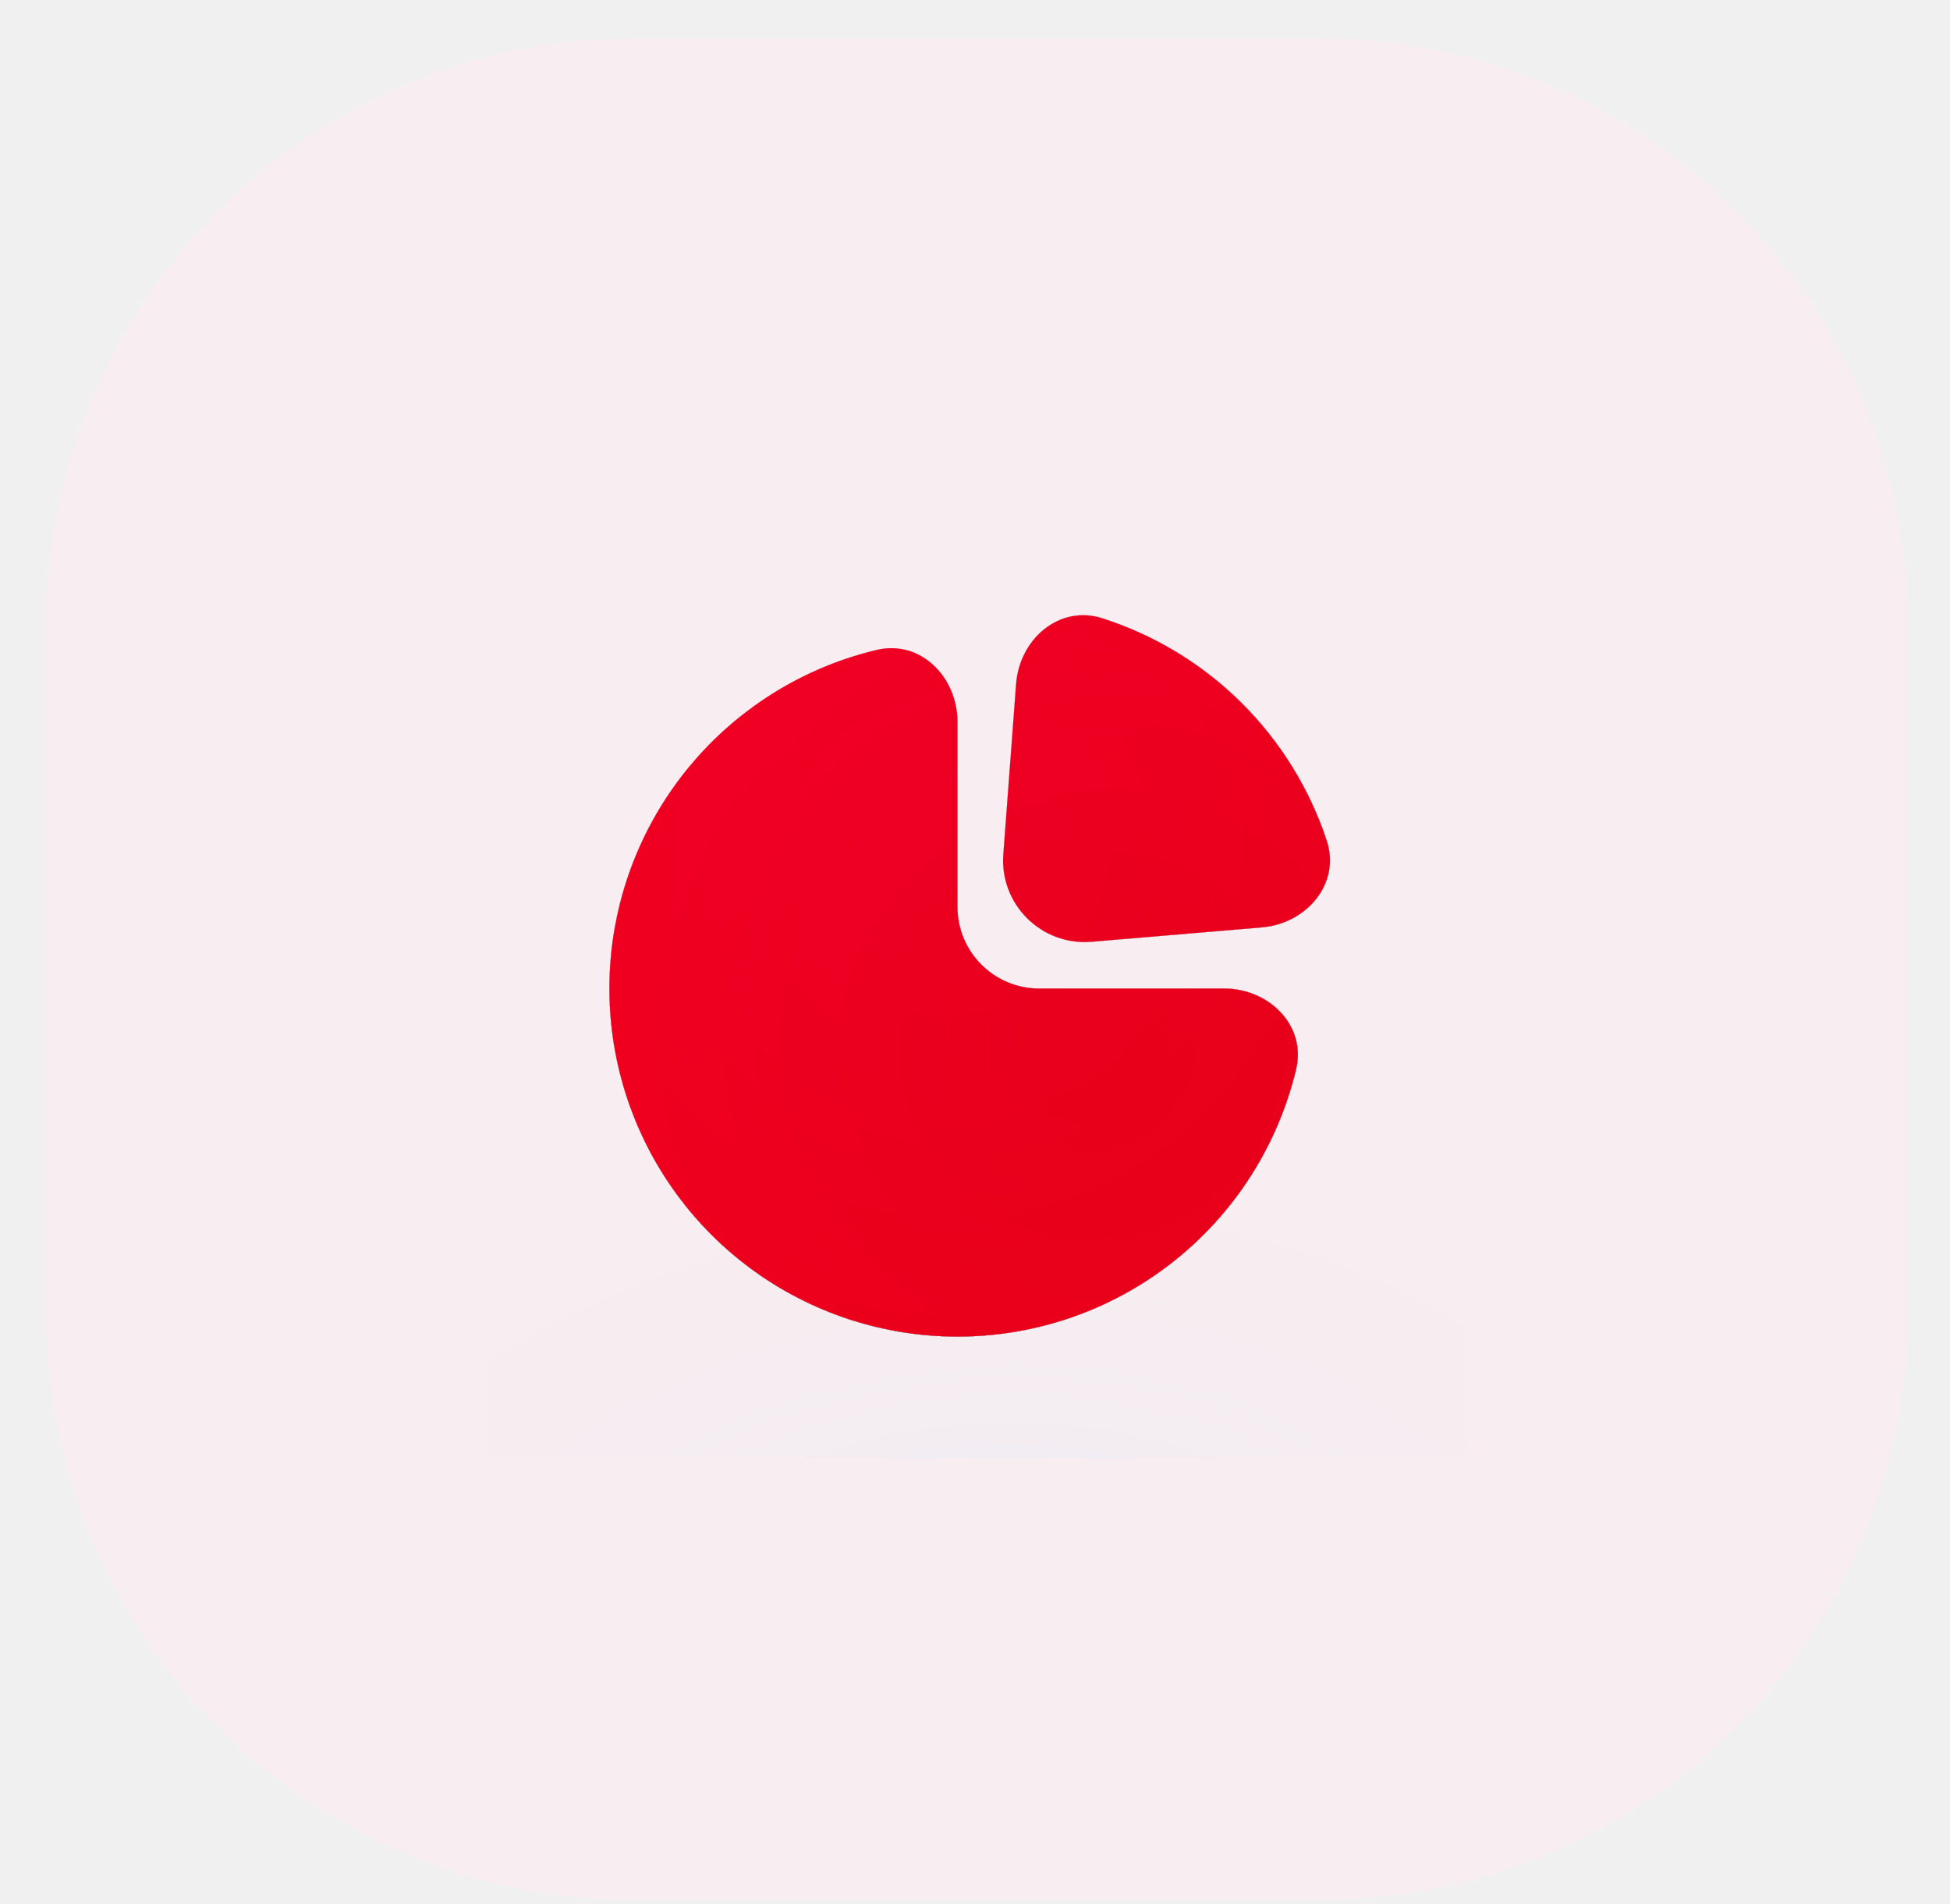
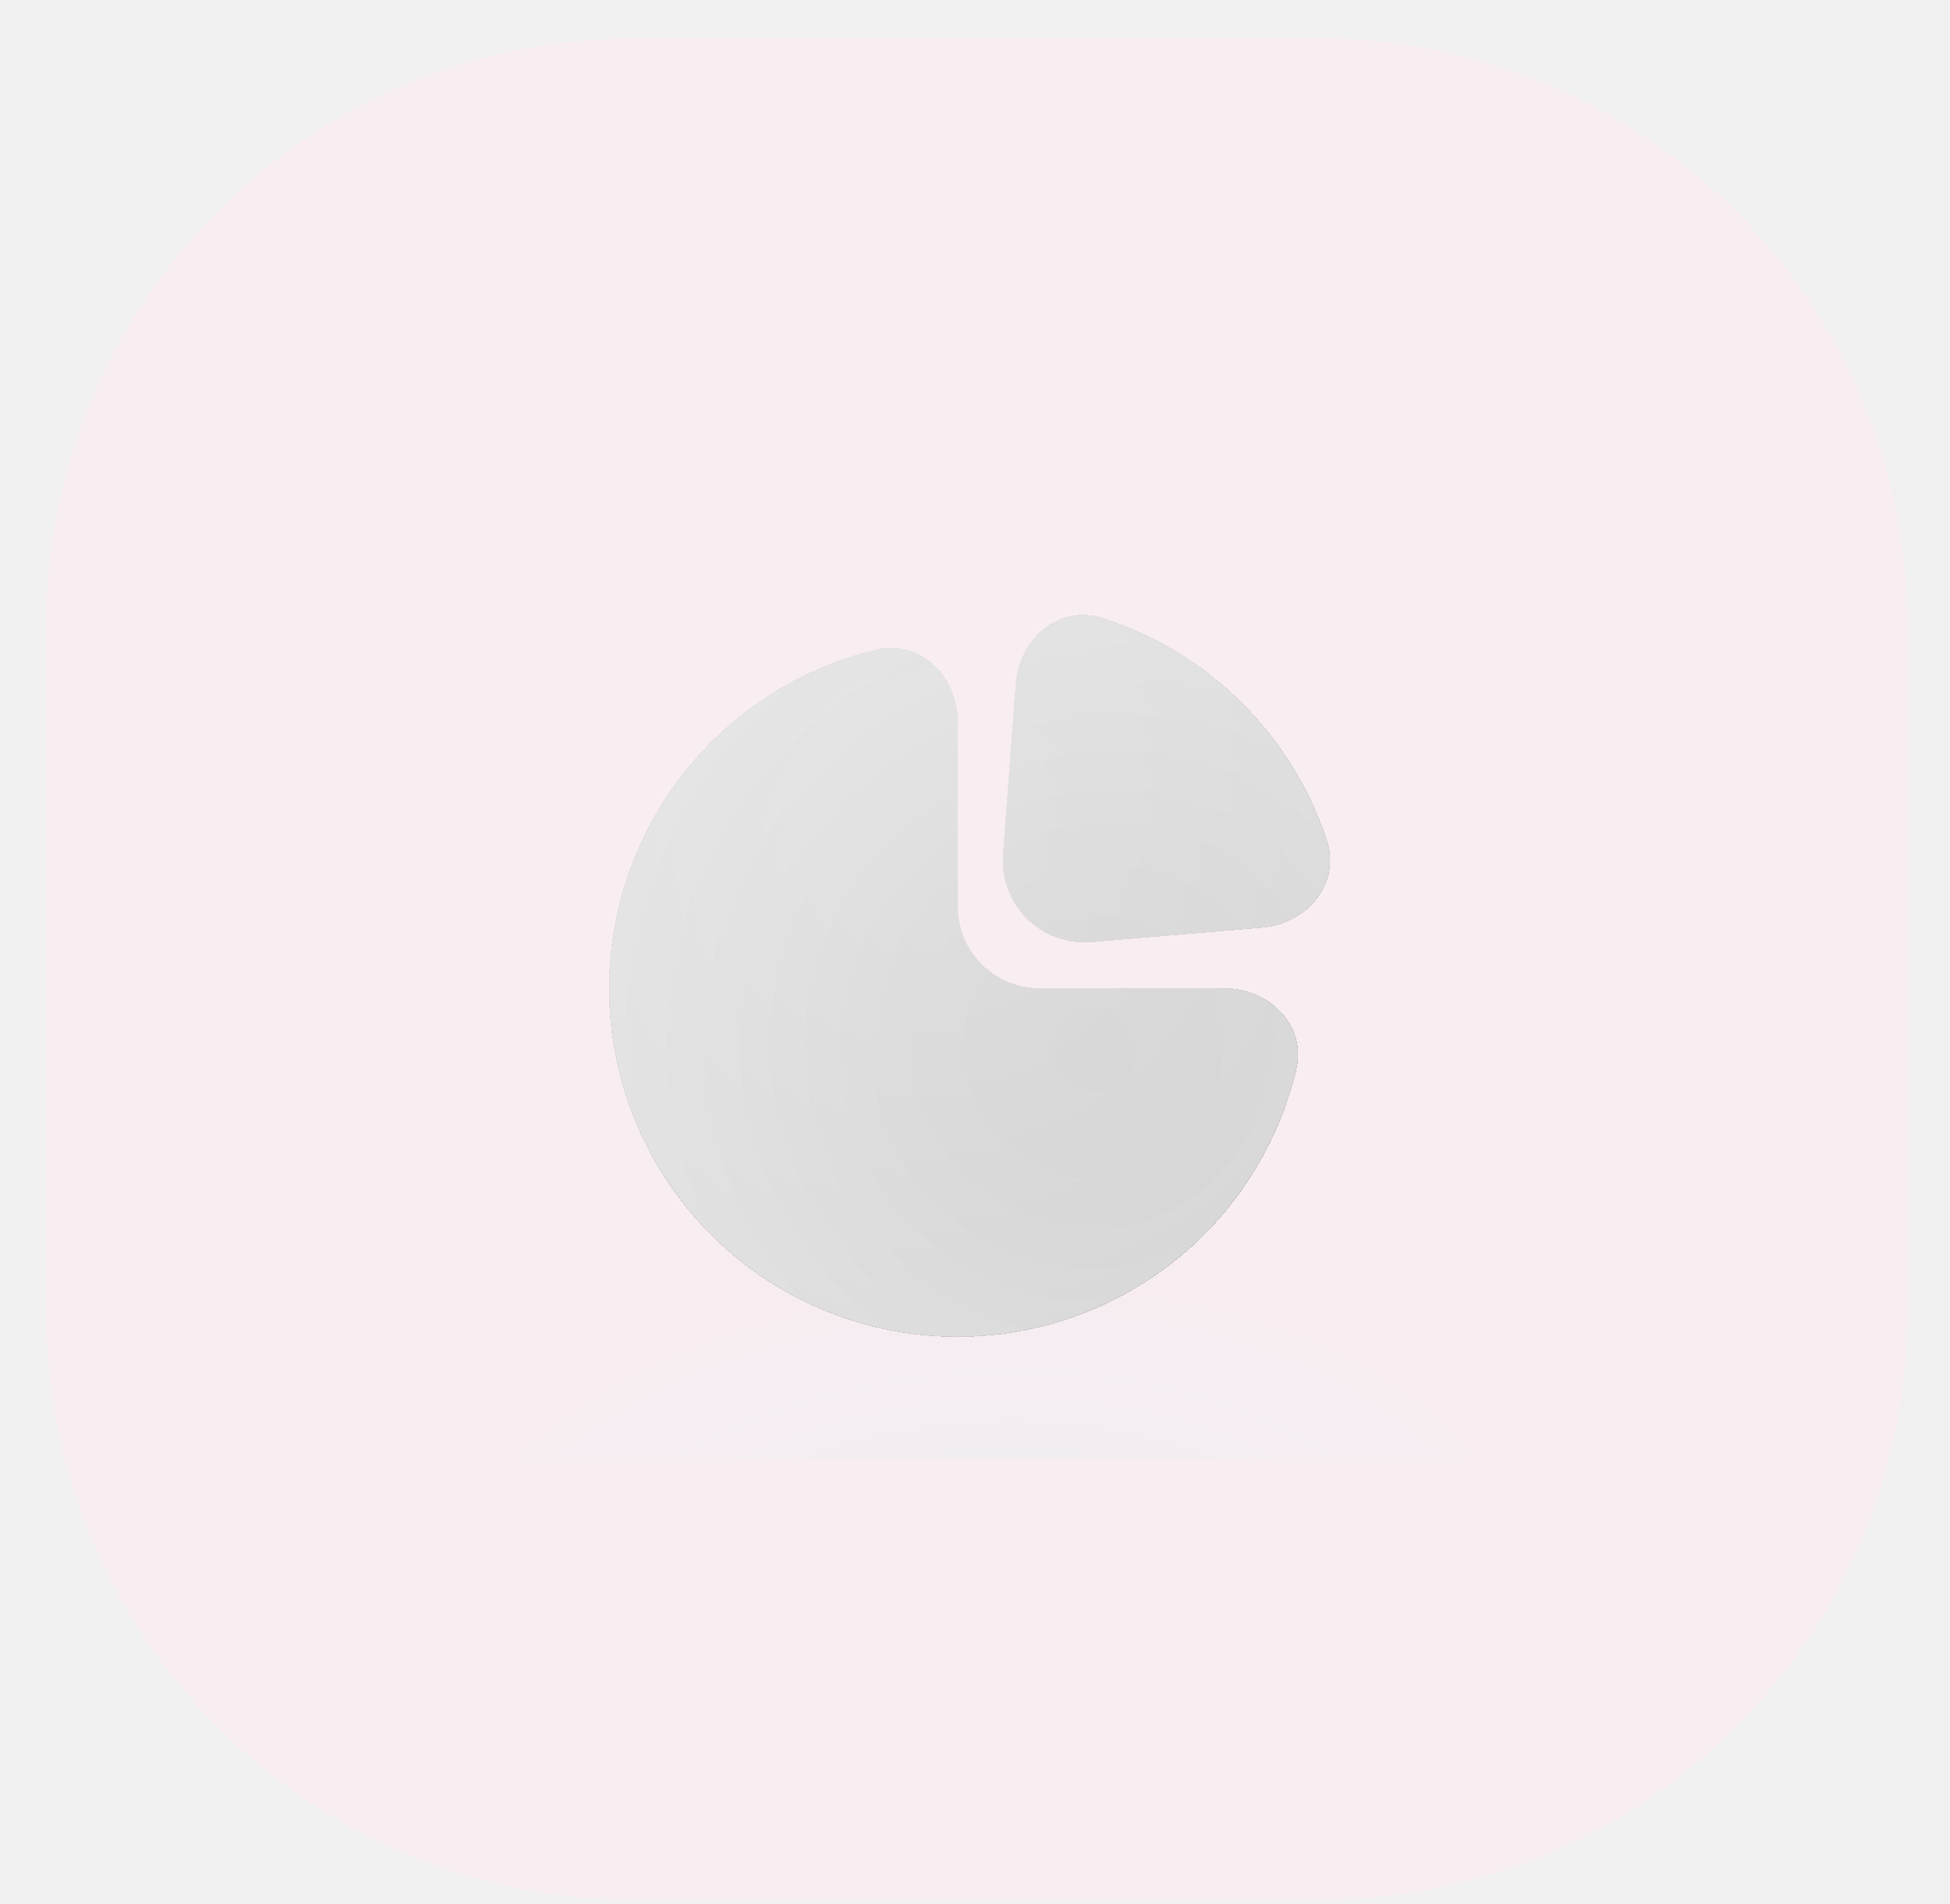
<svg xmlns="http://www.w3.org/2000/svg" width="42" height="41" viewBox="0 0 42 41" fill="none">
  <rect opacity="0.5" x="0.992" y="0.827" width="40.094" height="40.094" rx="12.661" fill="#FFEAF2" />
  <g clip-path="url(#clip0_615_639)">
    <g filter="url(#filter0_dii_615_639)">
-       <path d="M26.361 21.291C27.332 21.291 28.14 22.088 27.915 23.033C27.709 23.892 27.352 24.713 26.856 25.456C26.032 26.688 24.862 27.649 23.492 28.217C22.122 28.784 20.615 28.933 19.16 28.643C17.706 28.354 16.37 27.64 15.322 26.592C14.273 25.543 13.559 24.207 13.27 22.753C12.981 21.299 13.129 19.791 13.697 18.422C14.264 17.052 15.225 15.881 16.458 15.057C17.2 14.561 18.021 14.204 18.88 13.999C19.825 13.773 20.623 14.581 20.623 15.552V19.532C20.623 20.503 21.41 21.291 22.381 21.291H26.361Z" fill="#E9001E" />
-       <path d="M21.885 14.735C21.957 13.767 22.814 13.021 23.739 13.316C24.858 13.674 25.886 14.293 26.732 15.131C27.578 15.97 28.207 16.991 28.575 18.107C28.879 19.03 28.142 19.893 27.174 19.974L23.512 20.284C22.433 20.375 21.529 19.479 21.61 18.4L21.885 14.735Z" fill="#E9001E" />
+       <path d="M26.361 21.291C27.332 21.291 28.14 22.088 27.915 23.033C27.709 23.892 27.352 24.713 26.856 25.456C26.032 26.688 24.862 27.649 23.492 28.217C22.122 28.784 20.615 28.933 19.16 28.643C17.706 28.354 16.37 27.64 15.322 26.592C14.273 25.543 13.559 24.207 13.27 22.753C12.981 21.299 13.129 19.791 13.697 18.422C14.264 17.052 15.225 15.881 16.458 15.057C17.2 14.561 18.021 14.204 18.88 13.999C19.825 13.773 20.623 14.581 20.623 15.552V19.532C20.623 20.503 21.41 21.291 22.381 21.291H26.361Z" fill="#d9d9d9" />
+       <path d="M21.885 14.735C21.957 13.767 22.814 13.021 23.739 13.316C24.858 13.674 25.886 14.293 26.732 15.131C27.578 15.97 28.207 16.991 28.575 18.107C28.879 19.03 28.142 19.893 27.174 19.974L23.512 20.284C22.433 20.375 21.529 19.479 21.61 18.4L21.885 14.735Z" fill="#d9d9d9" />
    </g>
  </g>
  <defs>
    <filter id="filter0_dii_615_639" x="-29.079" y="-7.851" width="99.928" height="99.946" filterUnits="userSpaceOnUse" color-interpolation-filters="sRGB">
      <feFlood flood-opacity="0" result="BackgroundImageFix" />
      <feColorMatrix in="SourceAlpha" type="matrix" values="0 0 0 0 0 0 0 0 0 0 0 0 0 0 0 0 0 0 127 0" result="hardAlpha" />
      <feOffset dy="21.102" />
      <feGaussianBlur stdDeviation="21.102" />
      <feComposite in2="hardAlpha" operator="out" />
      <feColorMatrix type="matrix" values="0 0 0 0 0.8 0 0 0 0 0.929 0 0 0 0 0.98 0 0 0 1 0" />
      <feBlend mode="normal" in2="BackgroundImageFix" result="effect1_dropShadow_615_639" />
      <feBlend mode="normal" in="SourceGraphic" in2="effect1_dropShadow_615_639" result="shape" />
      <feColorMatrix in="SourceAlpha" type="matrix" values="0 0 0 0 0 0 0 0 0 0 0 0 0 0 0 0 0 0 127 0" result="hardAlpha" />
      <feOffset dx="3.165" dy="1.055" />
      <feGaussianBlur stdDeviation="7.913" />
      <feComposite in2="hardAlpha" operator="arithmetic" k2="-1" k3="1" />
      <feColorMatrix type="matrix" values="0 0 0 0 1 0 0 0 0 1 0 0 0 0 1 0 0 0 0.5 0" />
      <feBlend mode="overlay" in2="shape" result="effect2_innerShadow_615_639" />
      <feColorMatrix in="SourceAlpha" type="matrix" values="0 0 0 0 0 0 0 0 0 0 0 0 0 0 0 0 0 0 127 0" result="hardAlpha" />
      <feOffset dy="-3.165" />
      <feGaussianBlur stdDeviation="5.276" />
      <feComposite in2="hardAlpha" operator="arithmetic" k2="-1" k3="1" />
      <feColorMatrix type="matrix" values="0 0 0 0 0 0 0 0 0 0 0 0 0 0 0 0 0 0 0.37 0" />
      <feBlend mode="overlay" in2="effect2_innerShadow_615_639" result="effect3_innerShadow_615_639" />
    </filter>
    <clipPath id="clip0_615_639">
      <rect width="21.102" height="21.102" fill="white" transform="translate(10.4882 10.3228)" />
    </clipPath>
  </defs>
</svg>
